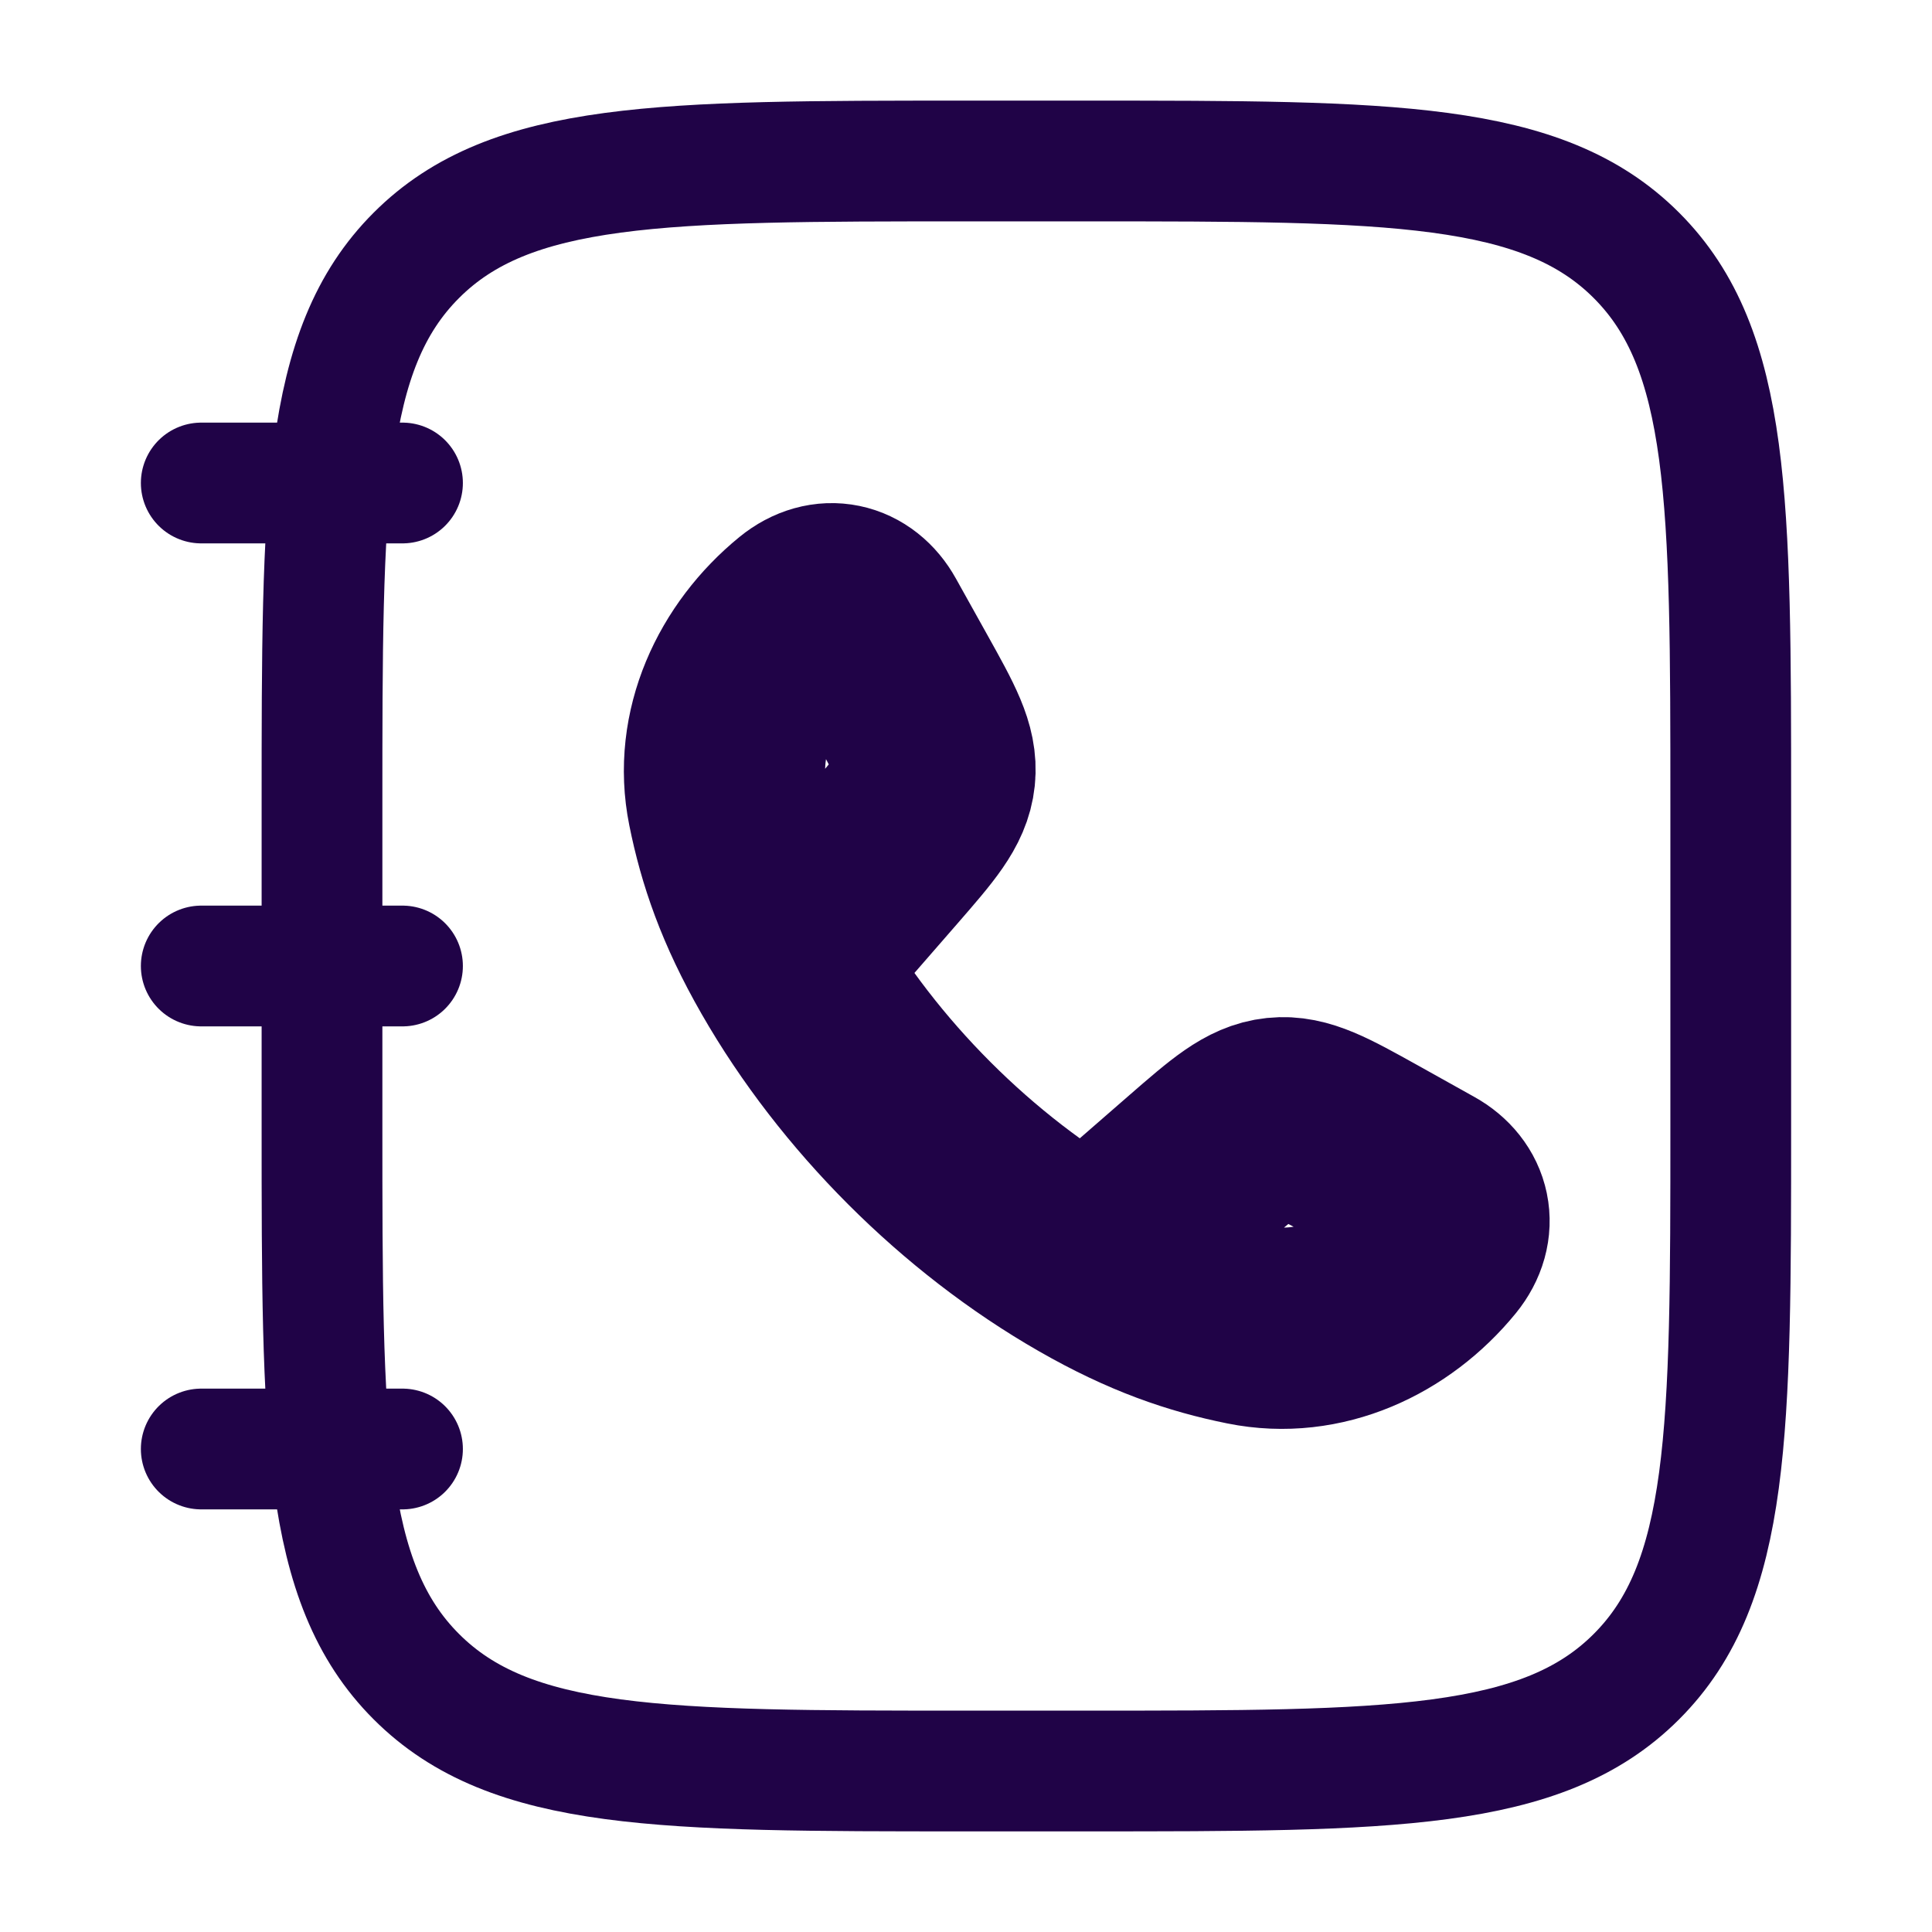
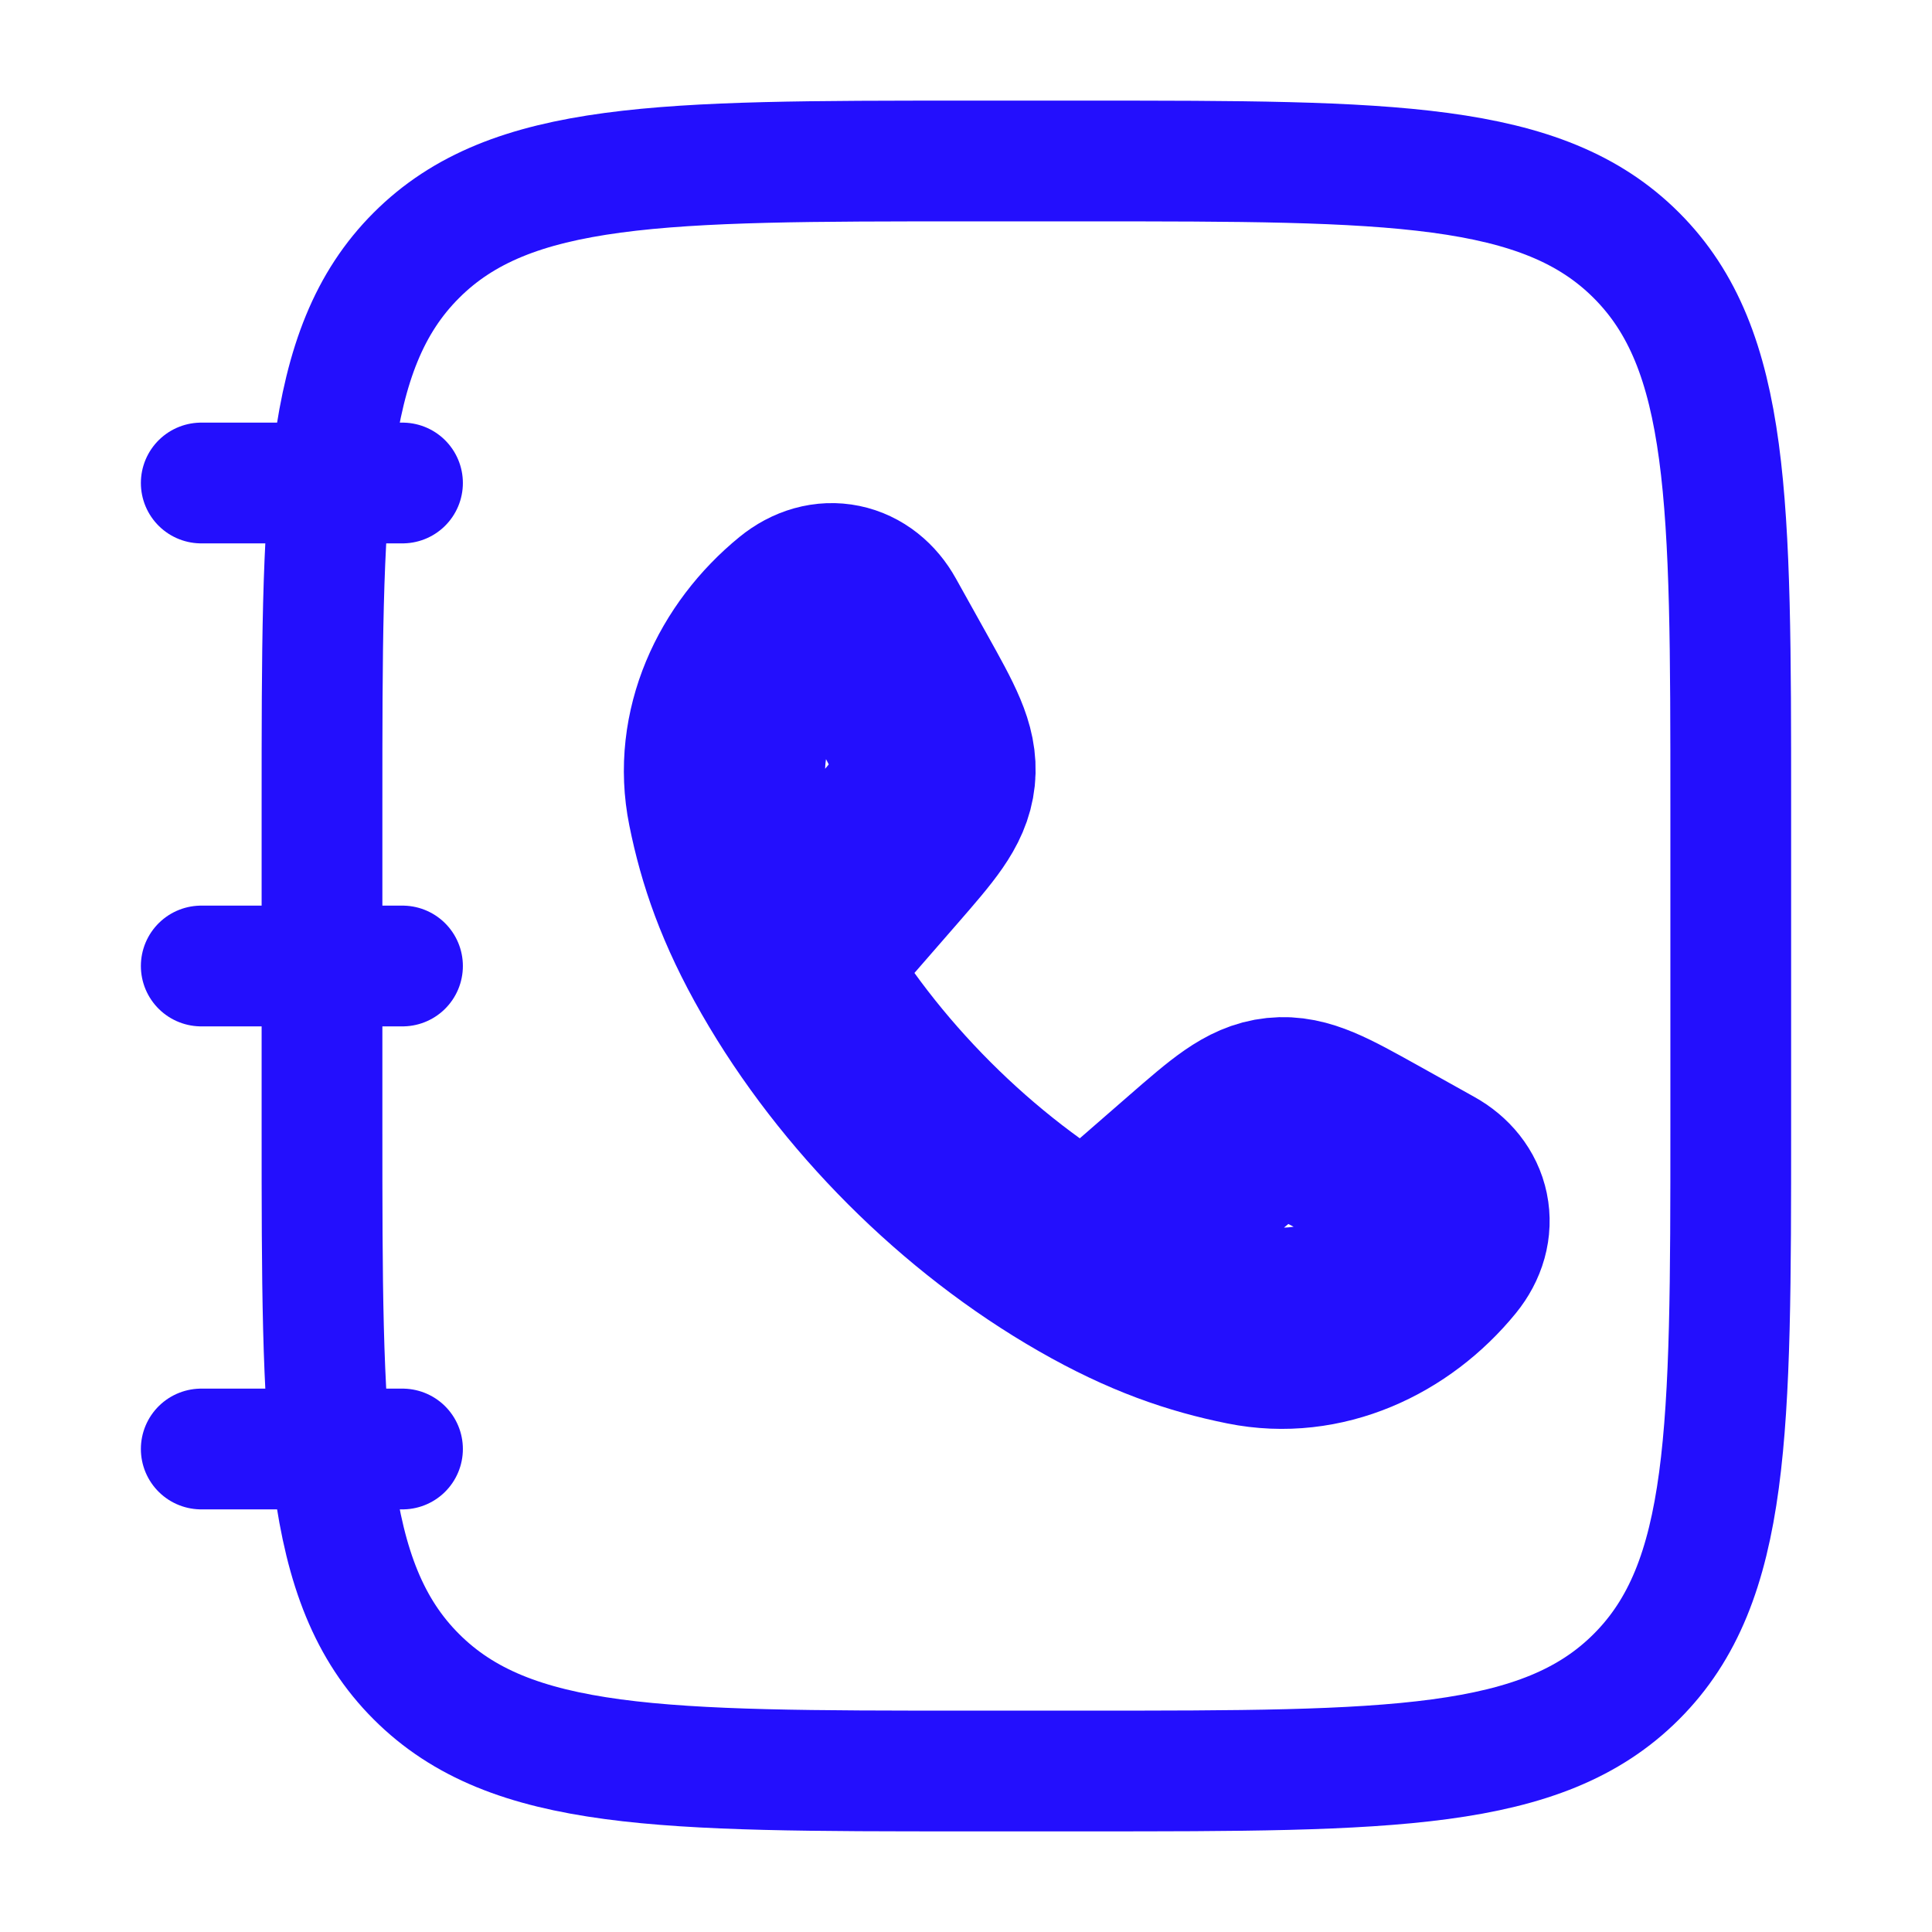
- <svg xmlns="http://www.w3.org/2000/svg" viewBox="0 0 24 24" width="24" height="24" color="#200347" fill="none">
+ <svg xmlns="http://www.w3.org/2000/svg" viewBox="0 0 24 24" width="24" height="24" color="#230ffdff" fill="none">
  <path d="M4 10C4 6.229 4 4.343 5.172 3.172C6.343 2 8.229 2 12 2H13.5C17.271 2 19.157 2 20.328 3.172C21.5 4.343 21.5 6.229 21.5 10V14C21.5 17.771 21.5 19.657 20.328 20.828C19.157 22 17.271 22 13.5 22H12C8.229 22 6.343 22 5.172 20.828C4 19.657 4 17.771 4 14V10Z" stroke="currentColor" stroke-width="1.5" />
  <path d="M9.8 11.974C9.373 11.23 9.167 10.623 9.043 10.007C8.859 9.096 9.28 8.207 9.976 7.639C10.271 7.399 10.608 7.481 10.782 7.794L11.175 8.499C11.486 9.057 11.642 9.337 11.611 9.633C11.58 9.929 11.37 10.17 10.95 10.653L9.8 11.974ZM9.8 11.974C10.663 13.48 12.018 14.836 13.526 15.7M13.526 15.7C14.27 16.127 14.877 16.333 15.493 16.457C16.404 16.641 17.293 16.22 17.861 15.524C18.101 15.229 18.019 14.892 17.706 14.718L17.002 14.325C16.443 14.014 16.163 13.858 15.867 13.889C15.571 13.92 15.33 14.13 14.847 14.55L13.526 15.7Z" stroke="currentColor" stroke-width="2.5" stroke-linejoin="round" />
  <path d="M5 6L2.5 6M5 12L2.5 12M5 18H2.5" stroke="currentColor" stroke-width="1.5" stroke-linecap="round" stroke-linejoin="round" />
</svg>
